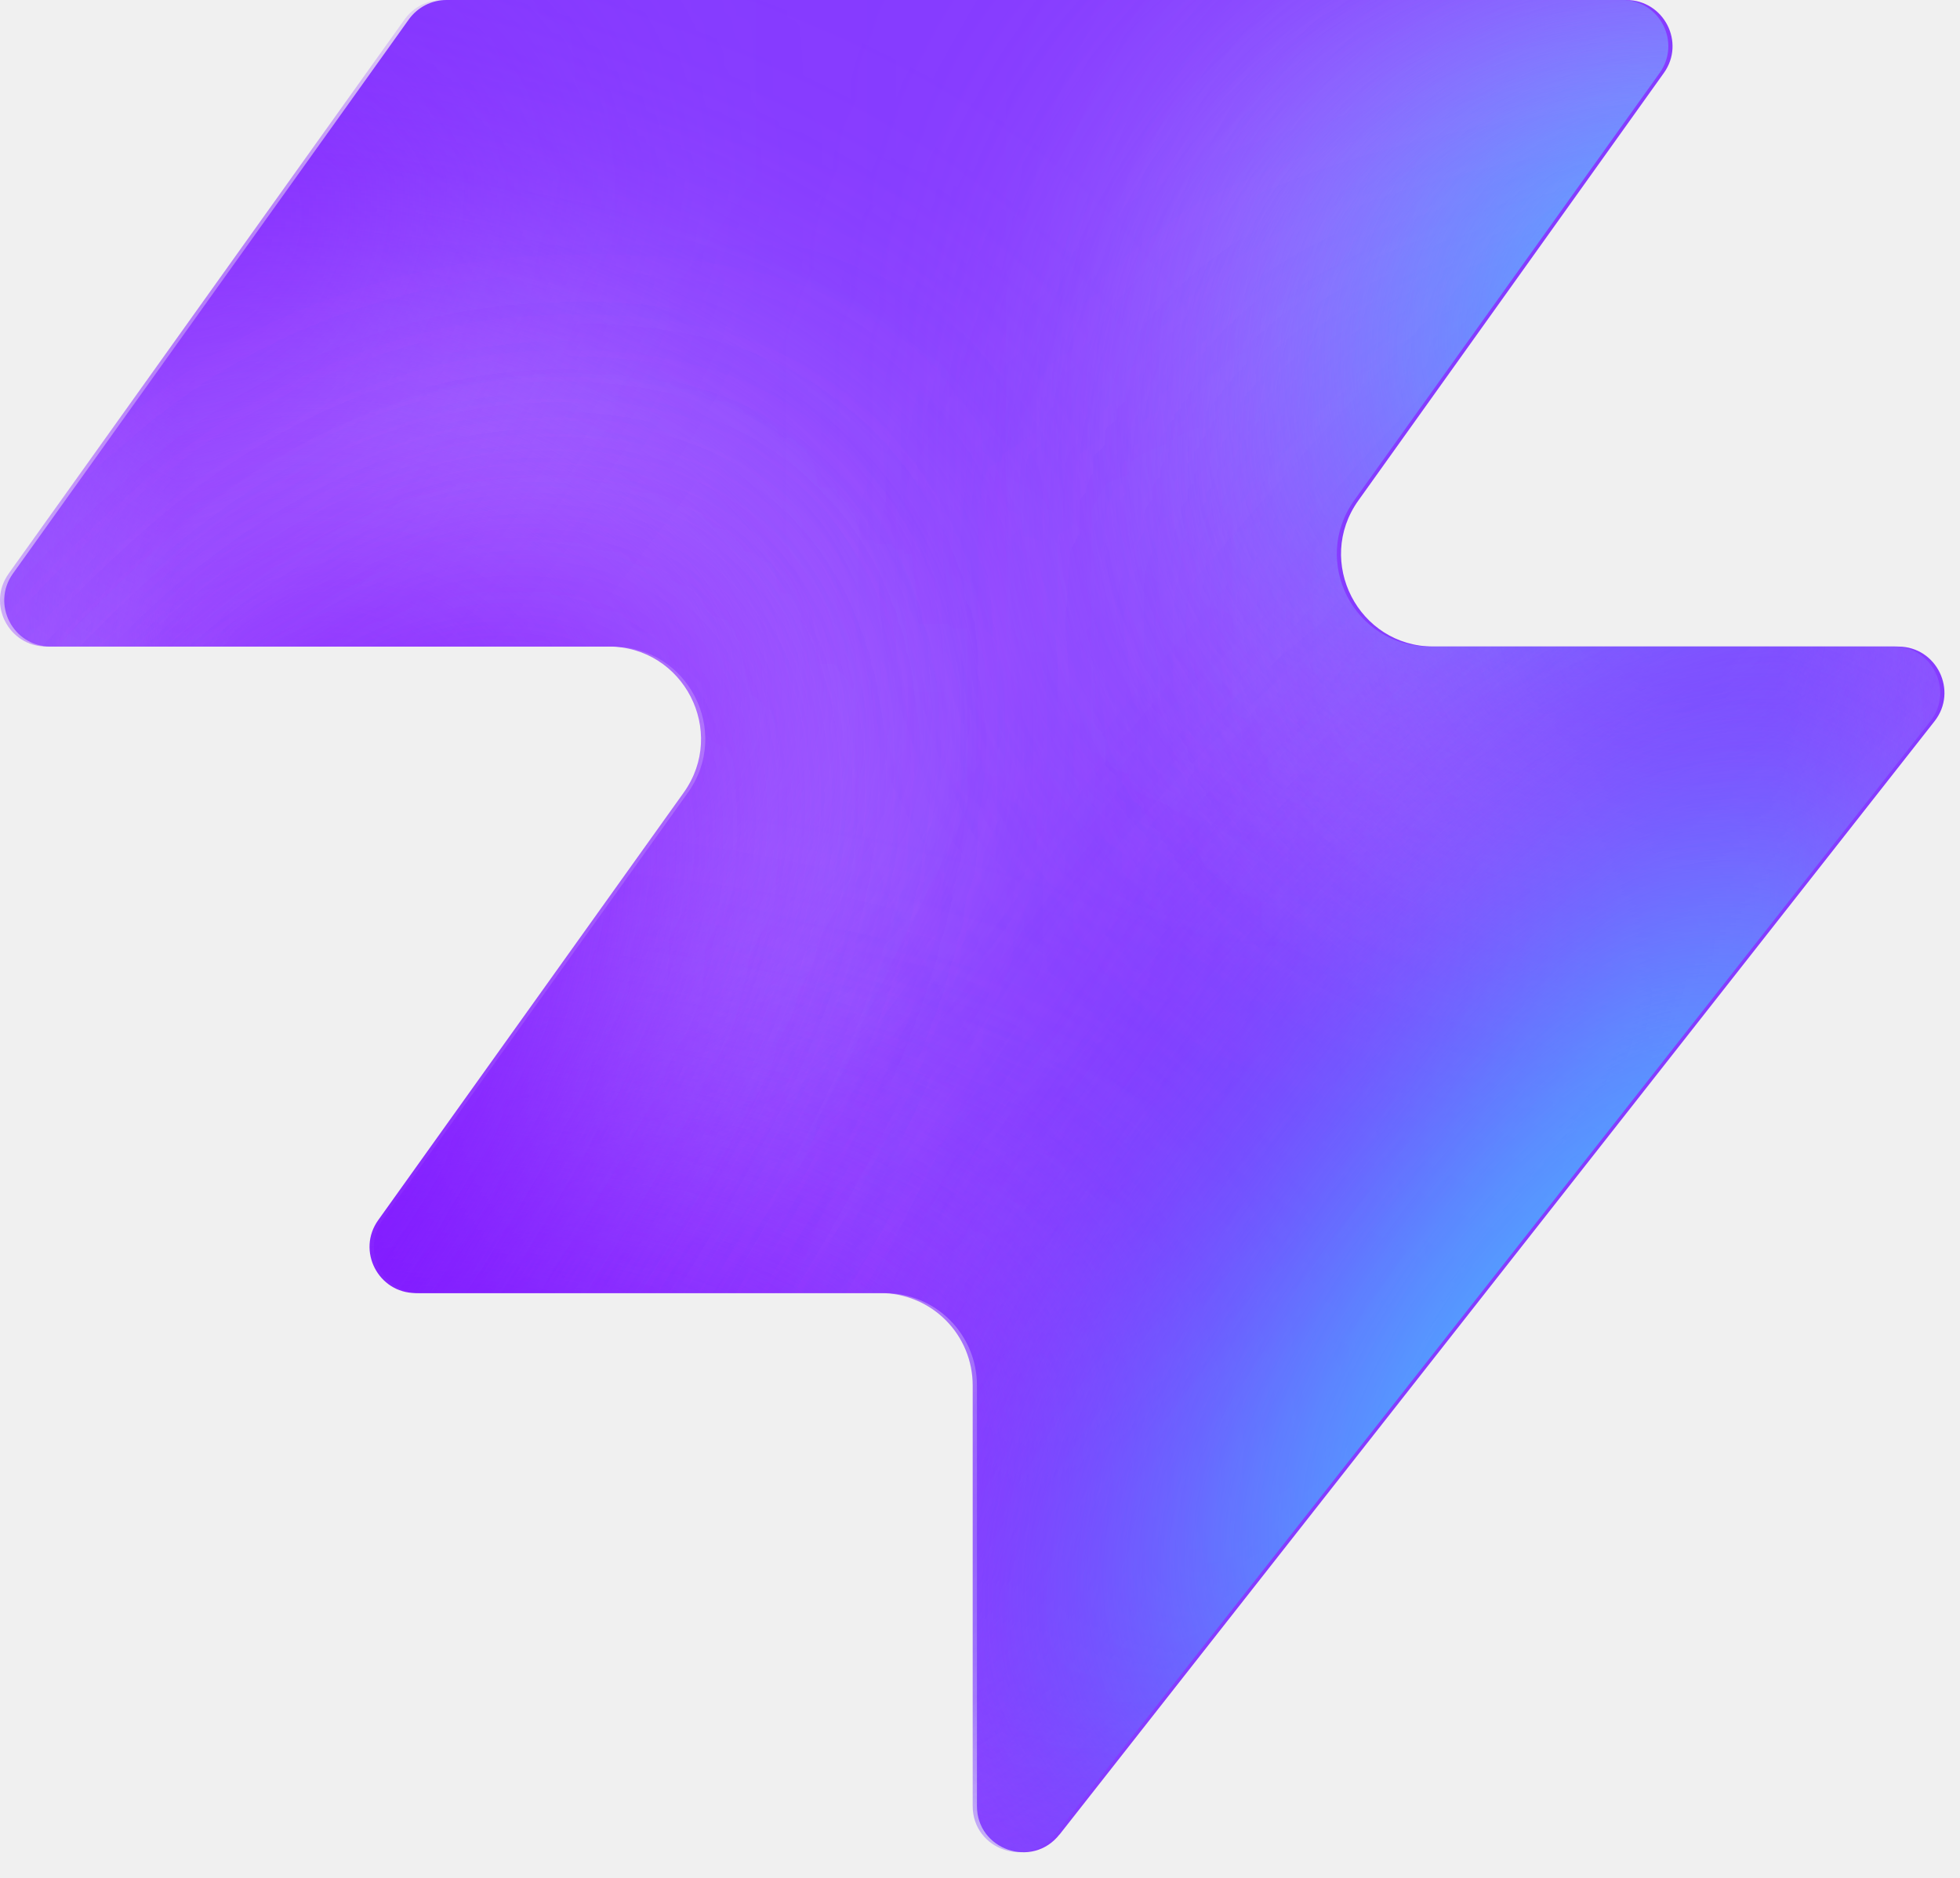
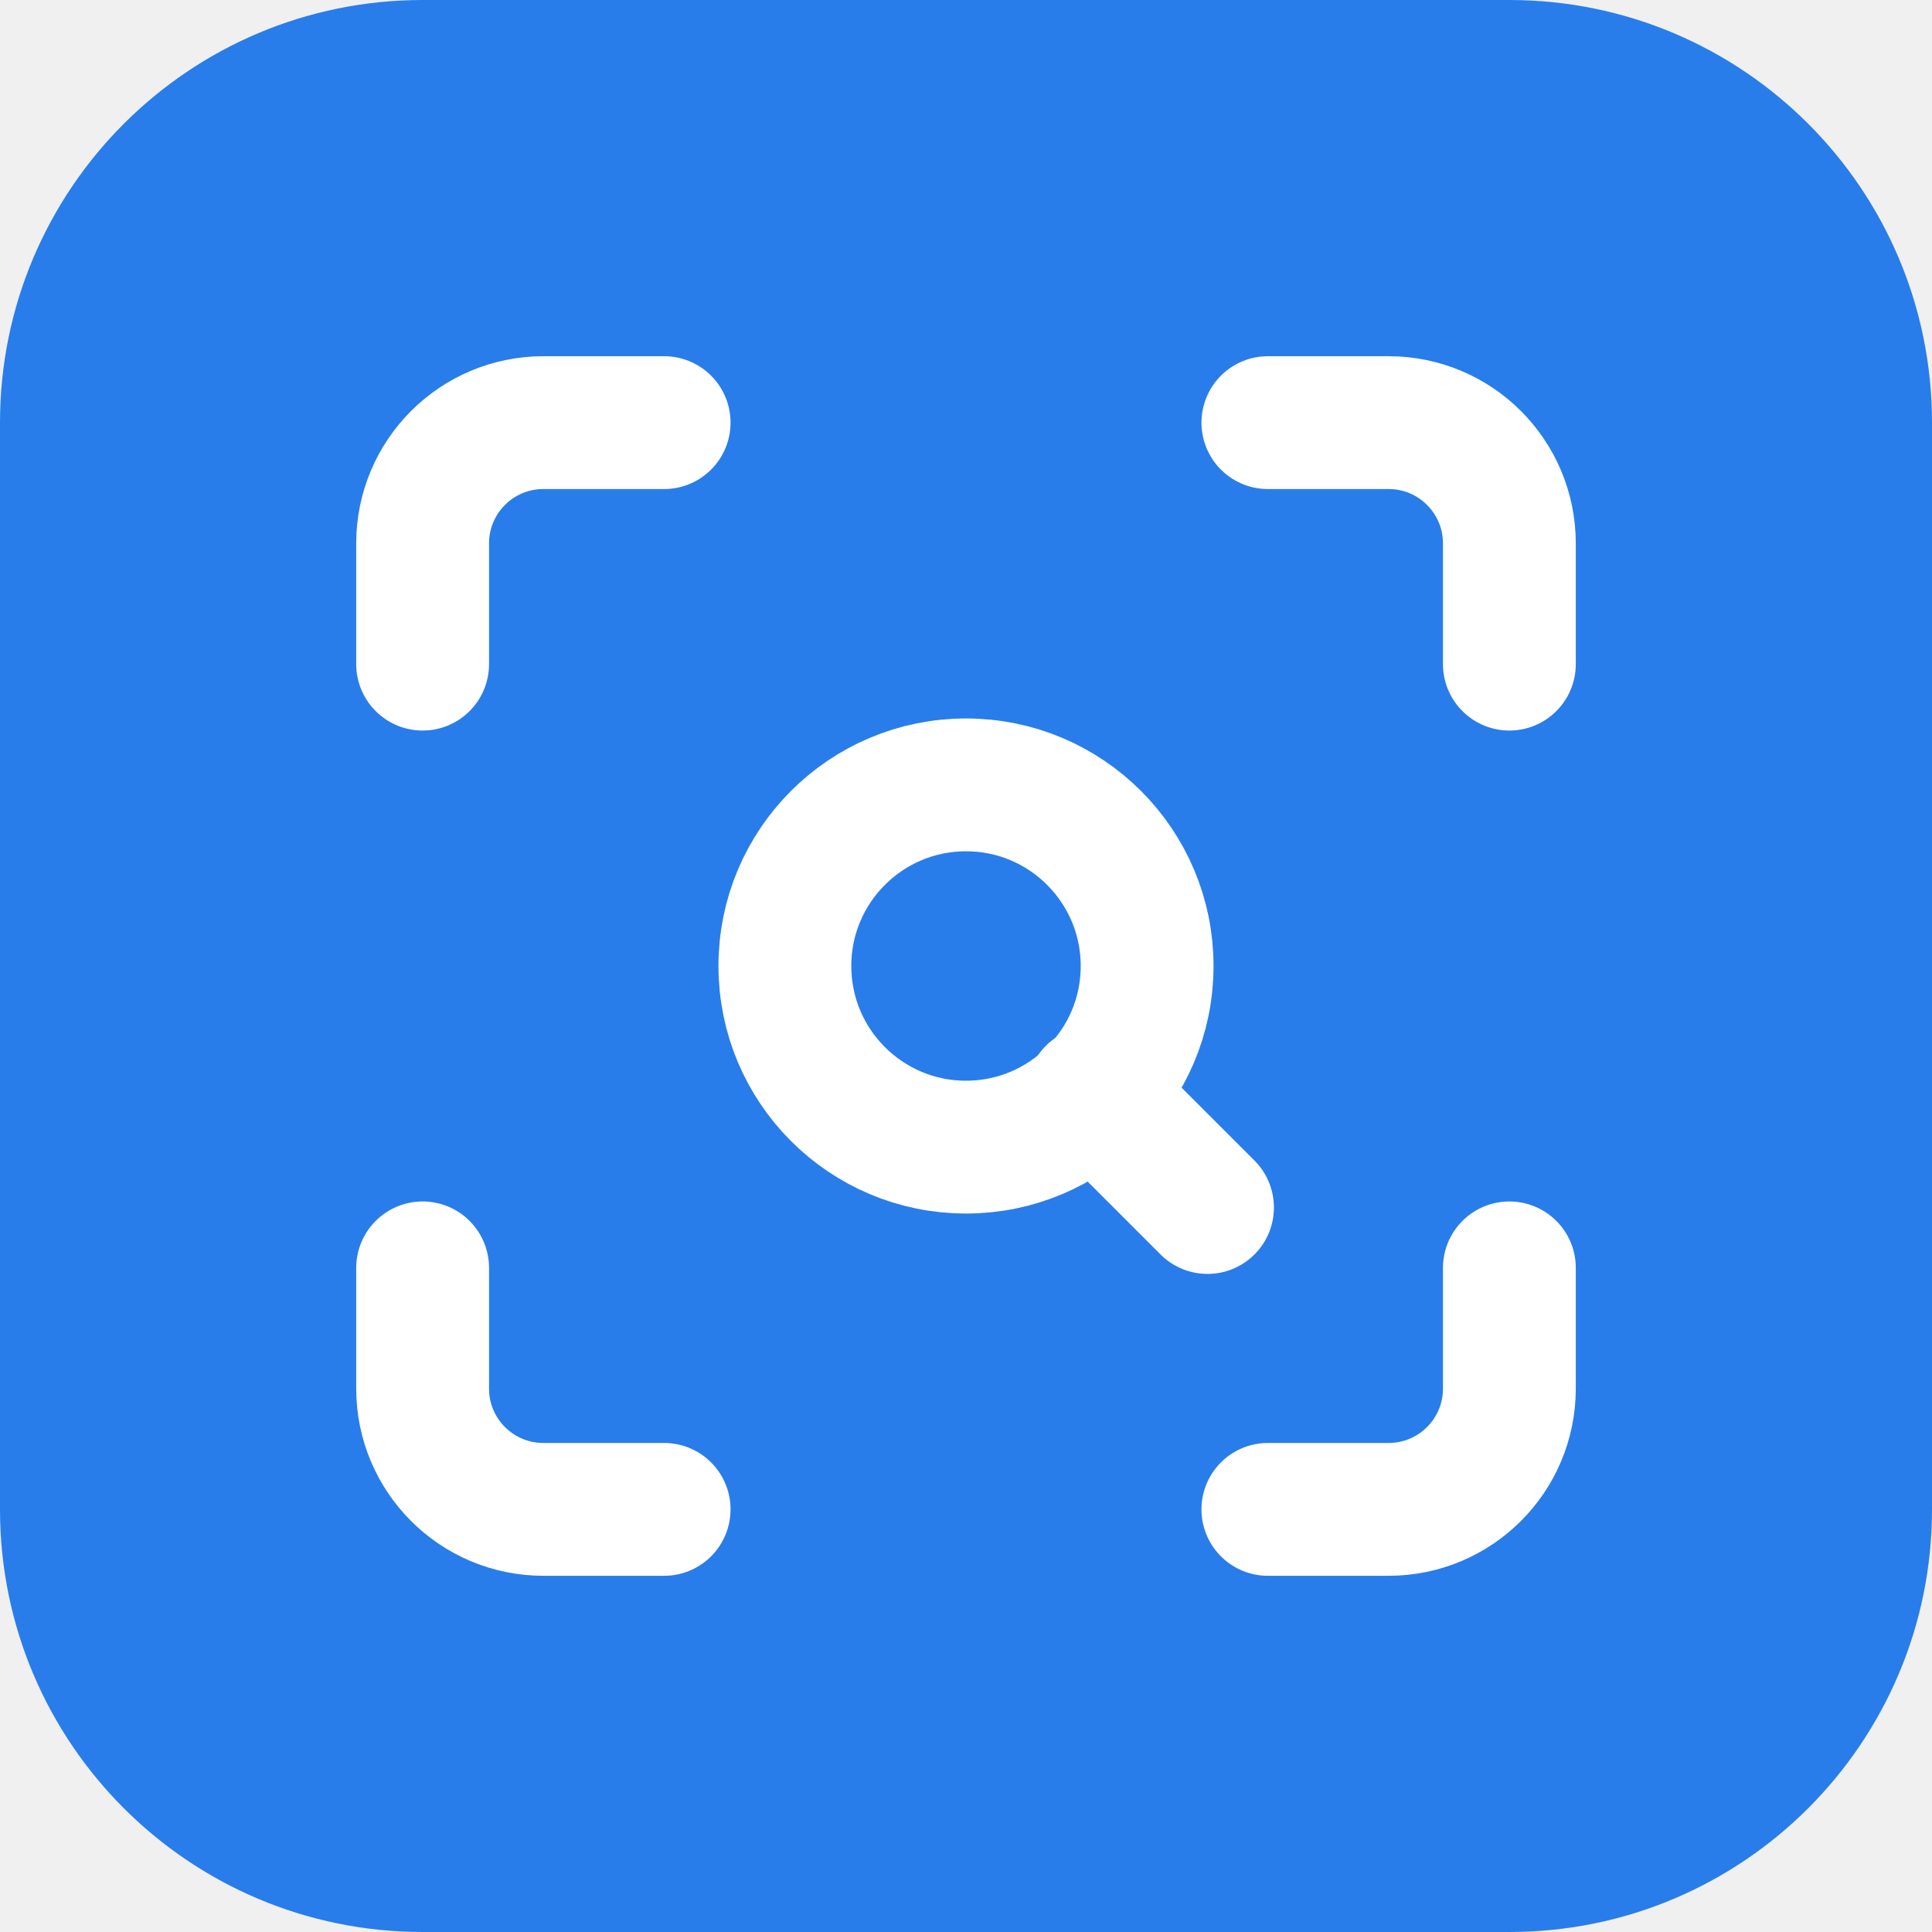
- <svg xmlns="http://www.w3.org/2000/svg" width="48" height="46" fill="none" viewBox="0 0 48 46">
-   <path fill="#863bff" d="M25.946 44.938c-.664.845-2.021.375-2.021-.698V33.937a2.26 2.26 0 0 0-2.262-2.262H10.287c-.92 0-1.456-1.04-.92-1.788l7.48-10.471c1.07-1.497 0-3.578-1.842-3.578H1.237c-.92 0-1.456-1.04-.92-1.788L10.013.474c.214-.297.556-.474.92-.474h28.894c.92 0 1.456 1.04.92 1.788l-7.48 10.471c-1.07 1.498 0 3.579 1.842 3.579h11.377c.943 0 1.473 1.088.89 1.83L25.947 44.94z" style="fill:#863bff;fill:color(display-p3 .525 .23 1);fill-opacity:1" />
-   <mask id="a" width="48" height="46" x="0" y="0" maskUnits="userSpaceOnUse" style="mask-type:alpha">
-     <path fill="#000" d="M25.842 44.938c-.664.844-2.021.375-2.021-.698V33.937a2.26 2.26 0 0 0-2.262-2.262H10.183c-.92 0-1.456-1.04-.92-1.788l7.48-10.471c1.07-1.498 0-3.579-1.842-3.579H1.133c-.92 0-1.456-1.04-.92-1.787L9.91.473c.214-.297.556-.474.92-.474h28.894c.92 0 1.456 1.04.92 1.788l-7.48 10.471c-1.07 1.498 0 3.578 1.842 3.578h11.377c.943 0 1.473 1.088.89 1.832L25.843 44.94z" style="fill:#000;fill-opacity:1" />
-   </mask>
-   <g mask="url(#a)">
-     <g filter="url(#b)">
-       <ellipse cx="5.508" cy="14.704" fill="#ede6ff" rx="5.508" ry="14.704" style="fill:#ede6ff;fill:color(display-p3 .927 .903 1);fill-opacity:1" transform="matrix(.00324 1 1 -.00324 -4.47 31.516)" />
-     </g>
-     <g filter="url(#c)">
-       <ellipse cx="10.399" cy="29.851" fill="#ede6ff" rx="10.399" ry="29.851" style="fill:#ede6ff;fill:color(display-p3 .927 .903 1);fill-opacity:1" transform="matrix(.00324 1 1 -.00324 -39.328 7.883)" />
-     </g>
-     <g filter="url(#d)">
-       <ellipse cx="5.508" cy="30.487" fill="#7e14ff" rx="5.508" ry="30.487" style="fill:#7e14ff;fill:color(display-p3 .492 .077 1);fill-opacity:1" transform="rotate(89.814 -25.913 -14.639)scale(1 -1)" />
-     </g>
-     <g filter="url(#e)">
-       <ellipse cx="5.508" cy="30.599" fill="#7e14ff" rx="5.508" ry="30.599" style="fill:#7e14ff;fill:color(display-p3 .492 .077 1);fill-opacity:1" transform="rotate(89.814 -32.644 -3.334)scale(1 -1)" />
-     </g>
-     <g filter="url(#f)">
-       <ellipse cx="5.508" cy="30.599" fill="#7e14ff" rx="5.508" ry="30.599" style="fill:#7e14ff;fill:color(display-p3 .492 .077 1);fill-opacity:1" transform="matrix(.00324 1 1 -.00324 -34.34 30.47)" />
-     </g>
-     <g filter="url(#g)">
-       <ellipse cx="14.072" cy="22.078" fill="#ede6ff" rx="14.072" ry="22.078" style="fill:#ede6ff;fill:color(display-p3 .927 .903 1);fill-opacity:1" transform="rotate(93.35 24.506 48.493)scale(-1 1)" />
-     </g>
-     <g filter="url(#h)">
-       <ellipse cx="3.47" cy="21.501" fill="#7e14ff" rx="3.47" ry="21.501" style="fill:#7e14ff;fill:color(display-p3 .492 .077 1);fill-opacity:1" transform="rotate(89.009 28.708 47.59)scale(-1 1)" />
-     </g>
-     <g filter="url(#i)">
-       <ellipse cx="3.47" cy="21.501" fill="#7e14ff" rx="3.47" ry="21.501" style="fill:#7e14ff;fill:color(display-p3 .492 .077 1);fill-opacity:1" transform="rotate(89.009 28.708 47.59)scale(-1 1)" />
-     </g>
-     <g filter="url(#j)">
-       <ellipse cx=".387" cy="8.972" fill="#7e14ff" rx="4.407" ry="29.108" style="fill:#7e14ff;fill:color(display-p3 .492 .077 1);fill-opacity:1" transform="rotate(39.51 .387 8.972)" />
-     </g>
-     <g filter="url(#k)">
-       <ellipse cx="47.523" cy="-6.092" fill="#7e14ff" rx="4.407" ry="29.108" style="fill:#7e14ff;fill:color(display-p3 .492 .077 1);fill-opacity:1" transform="rotate(37.892 47.523 -6.092)" />
-     </g>
-     <g filter="url(#l)">
-       <ellipse cx="41.412" cy="6.333" fill="#47bfff" rx="5.971" ry="9.665" style="fill:#47bfff;fill:color(display-p3 .28 .748 1);fill-opacity:1" transform="rotate(37.892 41.412 6.333)" />
-     </g>
-     <g filter="url(#m)">
-       <ellipse cx="-1.879" cy="38.332" fill="#7e14ff" rx="4.407" ry="29.108" style="fill:#7e14ff;fill:color(display-p3 .492 .077 1);fill-opacity:1" transform="rotate(37.892 -1.88 38.332)" />
-     </g>
-     <g filter="url(#n)">
-       <ellipse cx="-1.879" cy="38.332" fill="#7e14ff" rx="4.407" ry="29.108" style="fill:#7e14ff;fill:color(display-p3 .492 .077 1);fill-opacity:1" transform="rotate(37.892 -1.88 38.332)" />
-     </g>
-     <g filter="url(#o)">
-       <ellipse cx="35.651" cy="29.907" fill="#7e14ff" rx="4.407" ry="29.108" style="fill:#7e14ff;fill:color(display-p3 .492 .077 1);fill-opacity:1" transform="rotate(37.892 35.651 29.907)" />
-     </g>
-     <g filter="url(#p)">
-       <ellipse cx="38.418" cy="32.4" fill="#47bfff" rx="5.971" ry="15.297" style="fill:#47bfff;fill:color(display-p3 .28 .748 1);fill-opacity:1" transform="rotate(37.892 38.418 32.4)" />
-     </g>
+ <svg xmlns="http://www.w3.org/2000/svg" viewBox="0 0 32 32" role="img" aria-label="鑑定スキャン">
+   <rect width="32" height="32" rx="7" fill="#287deb" />
+   <g transform="translate(4 4)" fill="none" stroke="#ffffff" stroke-width="2.2" stroke-linecap="round" stroke-linejoin="round">
+     <path d="M3 7V5a2 2 0 0 1 2-2h2" />
+     <path d="M17 3h2a2 2 0 0 1 2 2v2" />
+     <path d="M21 17v2a2 2 0 0 1-2 2h-2" />
+     <path d="M7 21H5a2 2 0 0 1-2-2v-2" />
+     <circle cx="12" cy="12" r="3" />
+     <path d="m16 16-1.9-1.9" />
  </g>
-   <defs>
-     <filter id="b" width="60.045" height="41.654" x="-19.77" y="16.149" color-interpolation-filters="sRGB" filterUnits="userSpaceOnUse">
-       <feFlood flood-opacity="0" result="BackgroundImageFix" />
-       <feBlend in="SourceGraphic" in2="BackgroundImageFix" result="shape" />
-       <feGaussianBlur result="effect1_foregroundBlur_2002_17158" stdDeviation="7.659" />
-     </filter>
-     <filter id="c" width="90.34" height="51.437" x="-54.613" y="-7.533" color-interpolation-filters="sRGB" filterUnits="userSpaceOnUse">
-       <feFlood flood-opacity="0" result="BackgroundImageFix" />
-       <feBlend in="SourceGraphic" in2="BackgroundImageFix" result="shape" />
-       <feGaussianBlur result="effect1_foregroundBlur_2002_17158" stdDeviation="7.659" />
-     </filter>
-     <filter id="d" width="79.355" height="29.4" x="-49.64" y="2.03" color-interpolation-filters="sRGB" filterUnits="userSpaceOnUse">
-       <feFlood flood-opacity="0" result="BackgroundImageFix" />
-       <feBlend in="SourceGraphic" in2="BackgroundImageFix" result="shape" />
-       <feGaussianBlur result="effect1_foregroundBlur_2002_17158" stdDeviation="4.596" />
-     </filter>
-     <filter id="e" width="79.579" height="29.4" x="-45.045" y="20.029" color-interpolation-filters="sRGB" filterUnits="userSpaceOnUse">
-       <feFlood flood-opacity="0" result="BackgroundImageFix" />
-       <feBlend in="SourceGraphic" in2="BackgroundImageFix" result="shape" />
-       <feGaussianBlur result="effect1_foregroundBlur_2002_17158" stdDeviation="4.596" />
-     </filter>
-     <filter id="f" width="79.579" height="29.4" x="-43.513" y="21.178" color-interpolation-filters="sRGB" filterUnits="userSpaceOnUse">
-       <feFlood flood-opacity="0" result="BackgroundImageFix" />
-       <feBlend in="SourceGraphic" in2="BackgroundImageFix" result="shape" />
-       <feGaussianBlur result="effect1_foregroundBlur_2002_17158" stdDeviation="4.596" />
-     </filter>
-     <filter id="g" width="74.749" height="58.852" x="15.756" y="-17.901" color-interpolation-filters="sRGB" filterUnits="userSpaceOnUse">
-       <feFlood flood-opacity="0" result="BackgroundImageFix" />
-       <feBlend in="SourceGraphic" in2="BackgroundImageFix" result="shape" />
-       <feGaussianBlur result="effect1_foregroundBlur_2002_17158" stdDeviation="7.659" />
-     </filter>
-     <filter id="h" width="61.377" height="25.362" x="23.548" y="2.284" color-interpolation-filters="sRGB" filterUnits="userSpaceOnUse">
-       <feFlood flood-opacity="0" result="BackgroundImageFix" />
-       <feBlend in="SourceGraphic" in2="BackgroundImageFix" result="shape" />
-       <feGaussianBlur result="effect1_foregroundBlur_2002_17158" stdDeviation="4.596" />
-     </filter>
-     <filter id="i" width="61.377" height="25.362" x="23.548" y="2.284" color-interpolation-filters="sRGB" filterUnits="userSpaceOnUse">
-       <feFlood flood-opacity="0" result="BackgroundImageFix" />
-       <feBlend in="SourceGraphic" in2="BackgroundImageFix" result="shape" />
-       <feGaussianBlur result="effect1_foregroundBlur_2002_17158" stdDeviation="4.596" />
-     </filter>
-     <filter id="j" width="56.045" height="63.649" x="-27.636" y="-22.853" color-interpolation-filters="sRGB" filterUnits="userSpaceOnUse">
-       <feFlood flood-opacity="0" result="BackgroundImageFix" />
-       <feBlend in="SourceGraphic" in2="BackgroundImageFix" result="shape" />
-       <feGaussianBlur result="effect1_foregroundBlur_2002_17158" stdDeviation="4.596" />
-     </filter>
-     <filter id="k" width="54.814" height="64.646" x="20.116" y="-38.415" color-interpolation-filters="sRGB" filterUnits="userSpaceOnUse">
-       <feFlood flood-opacity="0" result="BackgroundImageFix" />
-       <feBlend in="SourceGraphic" in2="BackgroundImageFix" result="shape" />
-       <feGaussianBlur result="effect1_foregroundBlur_2002_17158" stdDeviation="4.596" />
-     </filter>
-     <filter id="l" width="33.541" height="35.313" x="24.641" y="-11.323" color-interpolation-filters="sRGB" filterUnits="userSpaceOnUse">
-       <feFlood flood-opacity="0" result="BackgroundImageFix" />
-       <feBlend in="SourceGraphic" in2="BackgroundImageFix" result="shape" />
-       <feGaussianBlur result="effect1_foregroundBlur_2002_17158" stdDeviation="4.596" />
-     </filter>
-     <filter id="m" width="54.814" height="64.646" x="-29.286" y="6.009" color-interpolation-filters="sRGB" filterUnits="userSpaceOnUse">
-       <feFlood flood-opacity="0" result="BackgroundImageFix" />
-       <feBlend in="SourceGraphic" in2="BackgroundImageFix" result="shape" />
-       <feGaussianBlur result="effect1_foregroundBlur_2002_17158" stdDeviation="4.596" />
-     </filter>
-     <filter id="n" width="54.814" height="64.646" x="-29.286" y="6.009" color-interpolation-filters="sRGB" filterUnits="userSpaceOnUse">
-       <feFlood flood-opacity="0" result="BackgroundImageFix" />
-       <feBlend in="SourceGraphic" in2="BackgroundImageFix" result="shape" />
-       <feGaussianBlur result="effect1_foregroundBlur_2002_17158" stdDeviation="4.596" />
-     </filter>
-     <filter id="o" width="54.814" height="64.646" x="8.244" y="-2.416" color-interpolation-filters="sRGB" filterUnits="userSpaceOnUse">
-       <feFlood flood-opacity="0" result="BackgroundImageFix" />
-       <feBlend in="SourceGraphic" in2="BackgroundImageFix" result="shape" />
-       <feGaussianBlur result="effect1_foregroundBlur_2002_17158" stdDeviation="4.596" />
-     </filter>
-     <filter id="p" width="39.409" height="43.623" x="18.713" y="10.588" color-interpolation-filters="sRGB" filterUnits="userSpaceOnUse">
-       <feFlood flood-opacity="0" result="BackgroundImageFix" />
-       <feBlend in="SourceGraphic" in2="BackgroundImageFix" result="shape" />
-       <feGaussianBlur result="effect1_foregroundBlur_2002_17158" stdDeviation="4.596" />
-     </filter>
-   </defs>
</svg>
